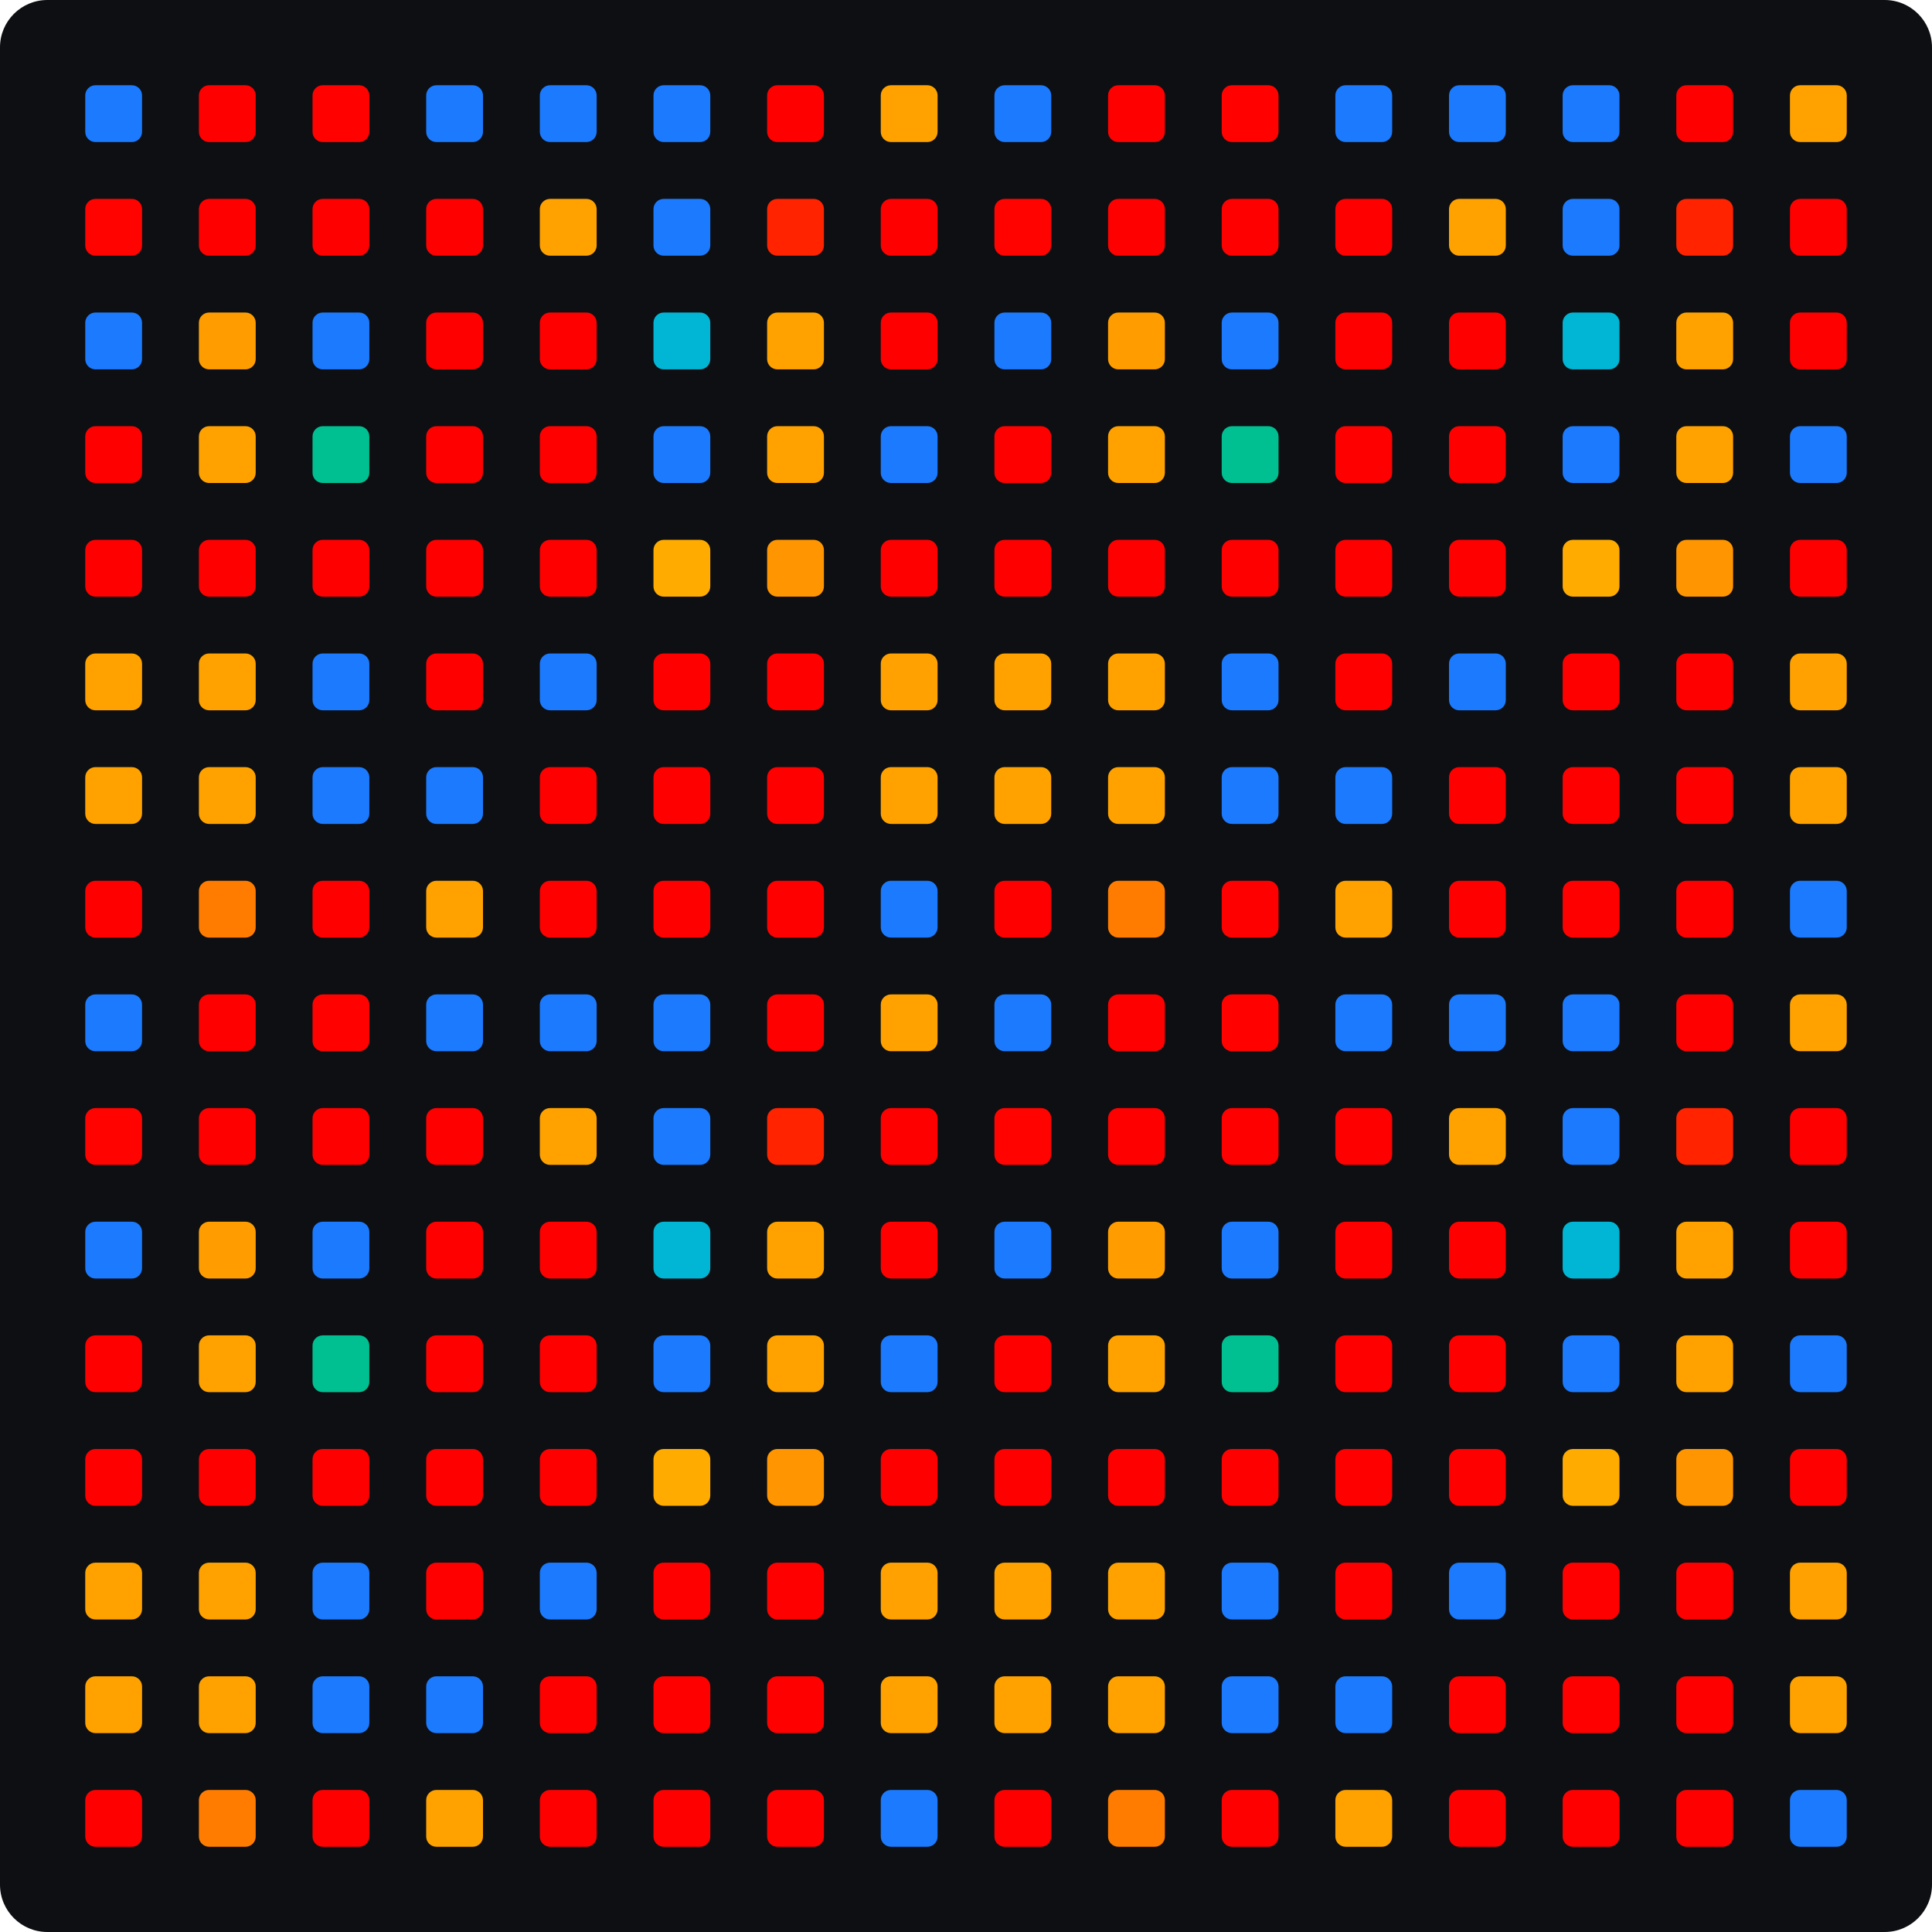
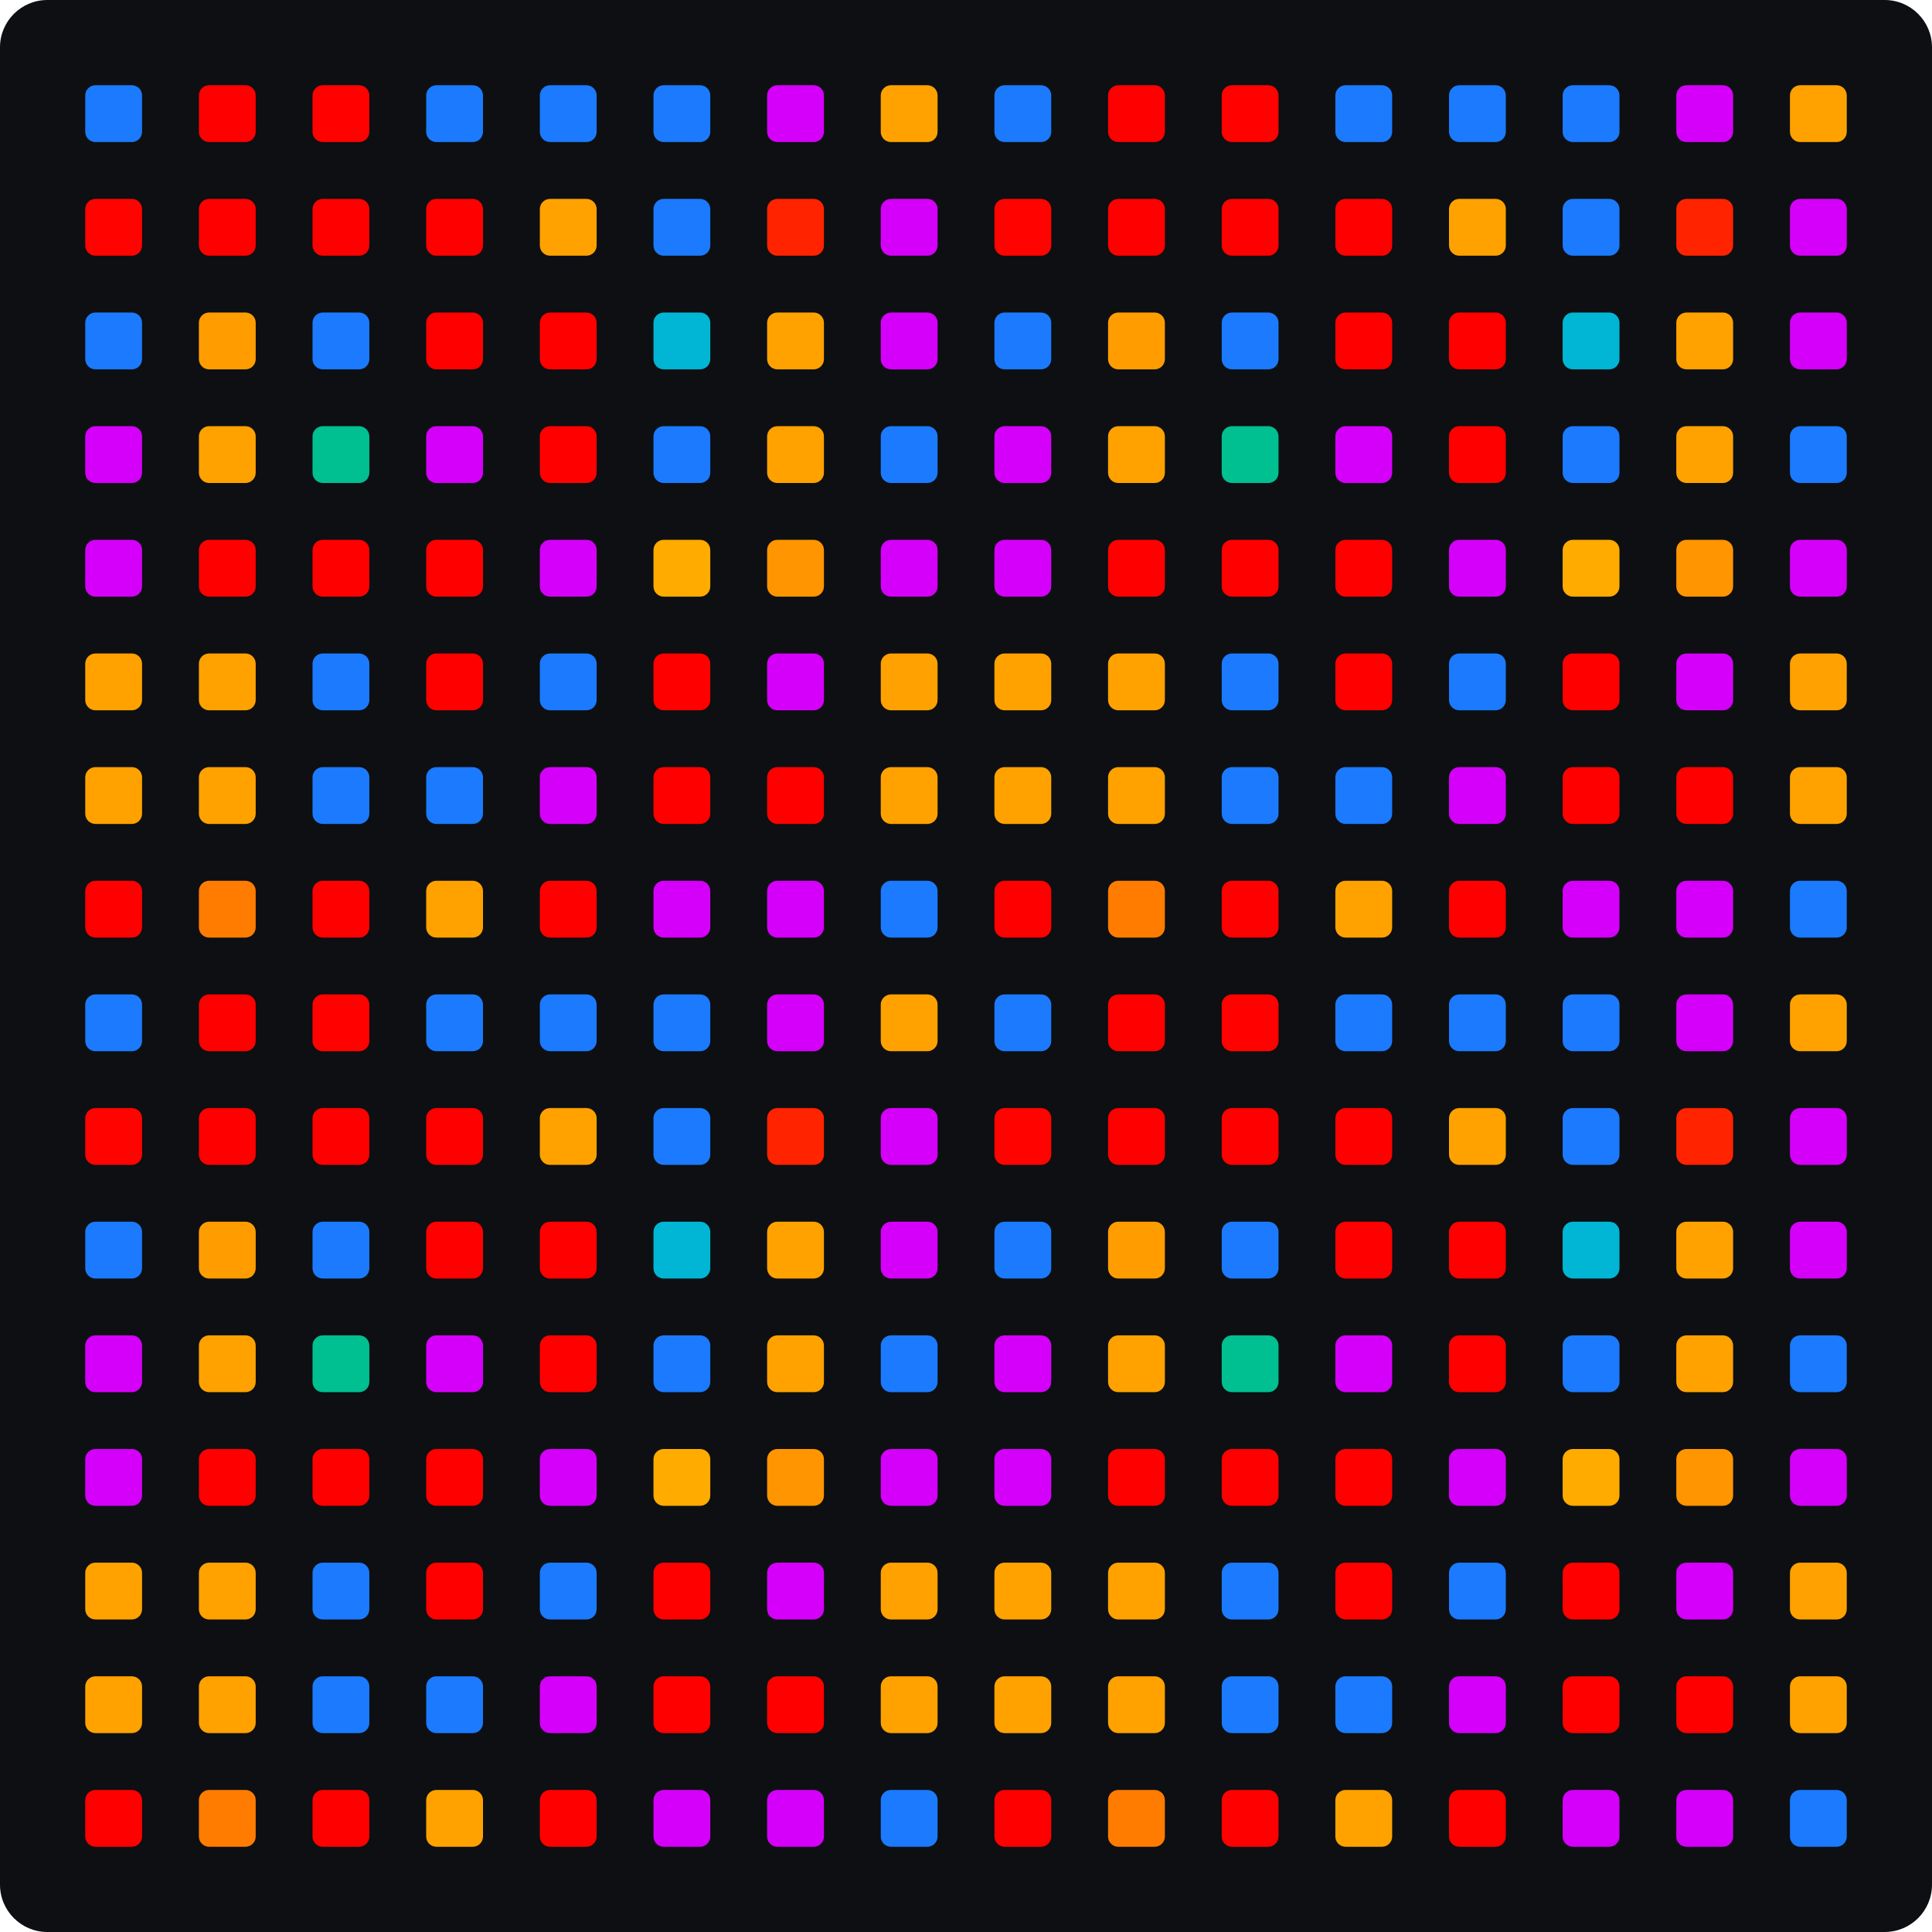
<svg xmlns="http://www.w3.org/2000/svg" viewBox="0 0 408 408" width="408" height="408" role="img" aria-label="Evaluated output from the Slice Tiling example graph">
  <rect width="408" height="408" rx="10" fill="#0d0f12" />
  <rect x="18.00" y="18.00" width="12.00" height="12.00" rx="2.16" fill="rgb(27,122,254)" />
  <rect x="42.00" y="18.00" width="12.00" height="12.00" rx="2.16" fill="rgb(255,0,0)" />
  <rect x="66.00" y="18.00" width="12.00" height="12.00" rx="2.16" fill="rgb(255,2,0)" />
  <rect x="90.00" y="18.00" width="12.00" height="12.00" rx="2.16" fill="rgb(27,122,254)" />
  <rect x="114.00" y="18.00" width="12.00" height="12.00" rx="2.16" fill="rgb(27,122,254)" />
  <rect x="138.00" y="18.00" width="12.00" height="12.00" rx="2.16" fill="rgb(27,122,254)" />
-   <rect x="162.00" y="18.00" width="12.00" height="12.00" rx="2.16" fill="rgb(255,0,0)" />
+   <rect x="162.00" y="18.00" width="12.00" height="12.00" rx="2.16" fill="rgb(213,0,249)" />
  <rect x="186.00" y="18.00" width="12.00" height="12.00" rx="2.16" fill="rgb(255,162,0)" />
  <rect x="210.00" y="18.00" width="12.00" height="12.00" rx="2.16" fill="rgb(27,122,254)" />
  <rect x="234.00" y="18.00" width="12.00" height="12.00" rx="2.16" fill="rgb(255,0,0)" />
  <rect x="258.00" y="18.00" width="12.00" height="12.00" rx="2.16" fill="rgb(255,2,0)" />
  <rect x="282.00" y="18.00" width="12.00" height="12.00" rx="2.16" fill="rgb(27,122,254)" />
  <rect x="306.00" y="18.00" width="12.00" height="12.00" rx="2.16" fill="rgb(27,122,254)" />
  <rect x="330.00" y="18.00" width="12.00" height="12.00" rx="2.16" fill="rgb(27,122,254)" />
-   <rect x="354.00" y="18.00" width="12.00" height="12.00" rx="2.16" fill="rgb(255,0,0)" />
+   <rect x="354.00" y="18.00" width="12.00" height="12.00" rx="2.16" fill="rgb(213,0,249)" />
  <rect x="378.00" y="18.00" width="12.00" height="12.00" rx="2.16" fill="rgb(255,162,0)" />
  <rect x="18.00" y="42.00" width="12.00" height="12.00" rx="2.16" fill="rgb(255,3,0)" />
  <rect x="42.00" y="42.00" width="12.00" height="12.00" rx="2.16" fill="rgb(255,0,0)" />
  <rect x="66.00" y="42.00" width="12.00" height="12.00" rx="2.16" fill="rgb(255,0,0)" />
  <rect x="90.00" y="42.00" width="12.00" height="12.00" rx="2.16" fill="rgb(255,0,0)" />
  <rect x="114.00" y="42.00" width="12.00" height="12.00" rx="2.16" fill="rgb(255,162,0)" />
  <rect x="138.00" y="42.00" width="12.00" height="12.00" rx="2.16" fill="rgb(27,122,254)" />
  <rect x="162.00" y="42.00" width="12.00" height="12.00" rx="2.16" fill="rgb(255,35,0)" />
-   <rect x="186.00" y="42.00" width="12.00" height="12.00" rx="2.16" fill="rgb(255,0,0)" />
+   <rect x="186.00" y="42.00" width="12.00" height="12.00" rx="2.16" fill="rgb(213,0,249)" />
  <rect x="210.00" y="42.00" width="12.00" height="12.00" rx="2.16" fill="rgb(255,3,0)" />
  <rect x="234.00" y="42.00" width="12.00" height="12.00" rx="2.16" fill="rgb(255,0,0)" />
  <rect x="258.00" y="42.00" width="12.00" height="12.00" rx="2.16" fill="rgb(255,0,0)" />
  <rect x="282.00" y="42.00" width="12.00" height="12.00" rx="2.16" fill="rgb(255,0,0)" />
  <rect x="306.00" y="42.00" width="12.00" height="12.00" rx="2.16" fill="rgb(255,162,0)" />
  <rect x="330.00" y="42.00" width="12.00" height="12.00" rx="2.16" fill="rgb(27,122,254)" />
  <rect x="354.00" y="42.00" width="12.00" height="12.00" rx="2.16" fill="rgb(255,35,0)" />
-   <rect x="378.00" y="42.00" width="12.00" height="12.00" rx="2.16" fill="rgb(255,0,0)" />
+   <rect x="378.00" y="42.00" width="12.00" height="12.00" rx="2.16" fill="rgb(213,0,249)" />
  <rect x="18.00" y="66.00" width="12.00" height="12.00" rx="2.16" fill="rgb(27,122,254)" />
  <rect x="42.00" y="66.00" width="12.00" height="12.00" rx="2.16" fill="rgb(255,157,0)" />
  <rect x="66.00" y="66.00" width="12.00" height="12.00" rx="2.16" fill="rgb(27,122,254)" />
  <rect x="90.00" y="66.00" width="12.00" height="12.00" rx="2.16" fill="rgb(255,0,0)" />
  <rect x="114.00" y="66.00" width="12.00" height="12.00" rx="2.16" fill="rgb(255,0,0)" />
  <rect x="138.00" y="66.00" width="12.00" height="12.00" rx="2.16" fill="rgb(0,182,212)" />
  <rect x="162.00" y="66.00" width="12.00" height="12.00" rx="2.16" fill="rgb(255,162,0)" />
-   <rect x="186.00" y="66.00" width="12.00" height="12.00" rx="2.16" fill="rgb(255,0,0)" />
+   <rect x="186.00" y="66.00" width="12.00" height="12.00" rx="2.16" fill="rgb(213,0,249)" />
  <rect x="210.00" y="66.00" width="12.00" height="12.00" rx="2.16" fill="rgb(27,122,254)" />
  <rect x="234.00" y="66.00" width="12.00" height="12.00" rx="2.16" fill="rgb(255,157,0)" />
  <rect x="258.00" y="66.00" width="12.00" height="12.00" rx="2.16" fill="rgb(27,122,254)" />
  <rect x="282.00" y="66.00" width="12.00" height="12.00" rx="2.16" fill="rgb(255,0,0)" />
  <rect x="306.00" y="66.00" width="12.00" height="12.00" rx="2.16" fill="rgb(255,0,0)" />
  <rect x="330.00" y="66.00" width="12.00" height="12.00" rx="2.16" fill="rgb(0,182,212)" />
  <rect x="354.00" y="66.00" width="12.00" height="12.00" rx="2.16" fill="rgb(255,162,0)" />
-   <rect x="378.00" y="66.00" width="12.00" height="12.00" rx="2.16" fill="rgb(255,0,0)" />
-   <rect x="18.00" y="90.00" width="12.00" height="12.00" rx="2.16" fill="rgb(255,0,0)" />
+   <rect x="378.00" y="66.00" width="12.00" height="12.00" rx="2.16" fill="rgb(213,0,249)" />
+   <rect x="18.00" y="90.00" width="12.00" height="12.00" rx="2.16" fill="rgb(213,0,249)" />
  <rect x="42.00" y="90.00" width="12.00" height="12.00" rx="2.16" fill="rgb(255,162,0)" />
  <rect x="66.00" y="90.00" width="12.00" height="12.00" rx="2.16" fill="rgb(0,191,145)" />
-   <rect x="90.00" y="90.00" width="12.00" height="12.00" rx="2.16" fill="rgb(255,0,0)" />
+   <rect x="90.00" y="90.00" width="12.00" height="12.00" rx="2.16" fill="rgb(213,0,249)" />
  <rect x="114.00" y="90.00" width="12.00" height="12.00" rx="2.16" fill="rgb(255,0,0)" />
  <rect x="138.00" y="90.00" width="12.00" height="12.00" rx="2.16" fill="rgb(27,122,254)" />
  <rect x="162.00" y="90.00" width="12.00" height="12.00" rx="2.16" fill="rgb(255,162,0)" />
  <rect x="186.00" y="90.00" width="12.00" height="12.00" rx="2.16" fill="rgb(27,122,254)" />
-   <rect x="210.00" y="90.00" width="12.00" height="12.00" rx="2.16" fill="rgb(255,0,0)" />
+   <rect x="210.00" y="90.00" width="12.00" height="12.00" rx="2.16" fill="rgb(213,0,249)" />
  <rect x="234.00" y="90.00" width="12.00" height="12.00" rx="2.16" fill="rgb(255,162,0)" />
  <rect x="258.00" y="90.00" width="12.00" height="12.00" rx="2.16" fill="rgb(0,191,145)" />
-   <rect x="282.00" y="90.00" width="12.00" height="12.00" rx="2.16" fill="rgb(255,0,0)" />
+   <rect x="282.00" y="90.00" width="12.00" height="12.00" rx="2.16" fill="rgb(213,0,249)" />
  <rect x="306.00" y="90.00" width="12.00" height="12.00" rx="2.16" fill="rgb(255,0,0)" />
  <rect x="330.00" y="90.00" width="12.00" height="12.00" rx="2.16" fill="rgb(27,122,254)" />
  <rect x="354.00" y="90.00" width="12.00" height="12.00" rx="2.16" fill="rgb(255,162,0)" />
  <rect x="378.00" y="90.00" width="12.00" height="12.00" rx="2.16" fill="rgb(27,122,254)" />
-   <rect x="18.00" y="114.00" width="12.00" height="12.00" rx="2.16" fill="rgb(255,0,0)" />
+   <rect x="18.00" y="114.00" width="12.00" height="12.00" rx="2.16" fill="rgb(213,0,249)" />
  <rect x="42.00" y="114.00" width="12.00" height="12.00" rx="2.16" fill="rgb(255,0,0)" />
  <rect x="66.00" y="114.00" width="12.00" height="12.00" rx="2.16" fill="rgb(255,0,0)" />
  <rect x="90.00" y="114.00" width="12.00" height="12.00" rx="2.16" fill="rgb(255,0,0)" />
-   <rect x="114.00" y="114.00" width="12.00" height="12.00" rx="2.16" fill="rgb(255,0,0)" />
+   <rect x="114.00" y="114.00" width="12.00" height="12.00" rx="2.16" fill="rgb(213,0,249)" />
  <rect x="138.00" y="114.00" width="12.00" height="12.00" rx="2.16" fill="rgb(255,171,0)" />
  <rect x="162.00" y="114.00" width="12.00" height="12.00" rx="2.16" fill="rgb(255,149,0)" />
-   <rect x="186.00" y="114.00" width="12.00" height="12.00" rx="2.16" fill="rgb(255,0,0)" />
-   <rect x="210.00" y="114.00" width="12.00" height="12.00" rx="2.16" fill="rgb(255,0,0)" />
+   <rect x="186.00" y="114.00" width="12.00" height="12.00" rx="2.16" fill="rgb(213,0,249)" />
+   <rect x="210.00" y="114.00" width="12.00" height="12.00" rx="2.16" fill="rgb(213,0,249)" />
  <rect x="234.00" y="114.00" width="12.00" height="12.00" rx="2.16" fill="rgb(255,0,0)" />
  <rect x="258.00" y="114.00" width="12.00" height="12.00" rx="2.16" fill="rgb(255,0,0)" />
  <rect x="282.00" y="114.00" width="12.00" height="12.00" rx="2.16" fill="rgb(255,0,0)" />
-   <rect x="306.00" y="114.00" width="12.00" height="12.00" rx="2.16" fill="rgb(255,0,0)" />
+   <rect x="306.00" y="114.00" width="12.00" height="12.00" rx="2.16" fill="rgb(213,0,249)" />
  <rect x="330.00" y="114.00" width="12.00" height="12.00" rx="2.16" fill="rgb(255,171,0)" />
  <rect x="354.00" y="114.00" width="12.00" height="12.00" rx="2.16" fill="rgb(255,149,0)" />
-   <rect x="378.00" y="114.00" width="12.00" height="12.00" rx="2.16" fill="rgb(255,0,0)" />
+   <rect x="378.00" y="114.00" width="12.00" height="12.00" rx="2.16" fill="rgb(213,0,249)" />
  <rect x="18.00" y="138.00" width="12.00" height="12.00" rx="2.16" fill="rgb(255,162,0)" />
  <rect x="42.00" y="138.00" width="12.00" height="12.00" rx="2.16" fill="rgb(255,162,0)" />
  <rect x="66.00" y="138.00" width="12.00" height="12.00" rx="2.16" fill="rgb(27,122,254)" />
  <rect x="90.00" y="138.00" width="12.00" height="12.00" rx="2.16" fill="rgb(255,0,0)" />
  <rect x="114.00" y="138.00" width="12.00" height="12.00" rx="2.16" fill="rgb(27,122,254)" />
  <rect x="138.00" y="138.00" width="12.00" height="12.00" rx="2.16" fill="rgb(255,0,0)" />
-   <rect x="162.00" y="138.00" width="12.00" height="12.00" rx="2.16" fill="rgb(255,0,0)" />
+   <rect x="162.00" y="138.00" width="12.00" height="12.00" rx="2.16" fill="rgb(213,0,249)" />
  <rect x="186.00" y="138.00" width="12.00" height="12.00" rx="2.16" fill="rgb(255,161,0)" />
  <rect x="210.00" y="138.00" width="12.00" height="12.00" rx="2.16" fill="rgb(255,162,0)" />
  <rect x="234.00" y="138.00" width="12.00" height="12.00" rx="2.16" fill="rgb(255,162,0)" />
  <rect x="258.00" y="138.00" width="12.00" height="12.00" rx="2.16" fill="rgb(27,122,254)" />
  <rect x="282.00" y="138.00" width="12.00" height="12.00" rx="2.16" fill="rgb(255,0,0)" />
  <rect x="306.00" y="138.00" width="12.00" height="12.00" rx="2.16" fill="rgb(27,122,254)" />
  <rect x="330.00" y="138.00" width="12.00" height="12.00" rx="2.16" fill="rgb(255,0,0)" />
-   <rect x="354.00" y="138.00" width="12.00" height="12.00" rx="2.16" fill="rgb(255,0,0)" />
+   <rect x="354.00" y="138.00" width="12.00" height="12.00" rx="2.16" fill="rgb(213,0,249)" />
  <rect x="378.00" y="138.00" width="12.00" height="12.00" rx="2.16" fill="rgb(255,161,0)" />
  <rect x="18.00" y="162.00" width="12.00" height="12.00" rx="2.16" fill="rgb(255,162,0)" />
  <rect x="42.00" y="162.00" width="12.00" height="12.00" rx="2.16" fill="rgb(255,162,0)" />
  <rect x="66.00" y="162.00" width="12.00" height="12.00" rx="2.16" fill="rgb(27,122,254)" />
  <rect x="90.00" y="162.00" width="12.00" height="12.00" rx="2.16" fill="rgb(27,122,254)" />
-   <rect x="114.00" y="162.00" width="12.00" height="12.00" rx="2.16" fill="rgb(255,0,0)" />
+   <rect x="114.00" y="162.00" width="12.00" height="12.00" rx="2.16" fill="rgb(213,0,249)" />
  <rect x="138.00" y="162.00" width="12.00" height="12.00" rx="2.16" fill="rgb(255,0,0)" />
  <rect x="162.00" y="162.00" width="12.00" height="12.00" rx="2.16" fill="rgb(255,0,0)" />
  <rect x="186.00" y="162.00" width="12.00" height="12.00" rx="2.16" fill="rgb(255,162,0)" />
  <rect x="210.00" y="162.00" width="12.00" height="12.00" rx="2.16" fill="rgb(255,162,0)" />
  <rect x="234.00" y="162.00" width="12.00" height="12.00" rx="2.16" fill="rgb(255,162,0)" />
  <rect x="258.00" y="162.00" width="12.00" height="12.00" rx="2.16" fill="rgb(27,122,254)" />
  <rect x="282.00" y="162.00" width="12.00" height="12.00" rx="2.16" fill="rgb(27,122,254)" />
-   <rect x="306.00" y="162.00" width="12.00" height="12.00" rx="2.16" fill="rgb(255,0,0)" />
+   <rect x="306.00" y="162.00" width="12.00" height="12.00" rx="2.16" fill="rgb(213,0,249)" />
  <rect x="330.00" y="162.00" width="12.00" height="12.00" rx="2.16" fill="rgb(255,0,0)" />
  <rect x="354.00" y="162.00" width="12.00" height="12.00" rx="2.16" fill="rgb(255,0,0)" />
  <rect x="378.00" y="162.00" width="12.00" height="12.00" rx="2.16" fill="rgb(255,162,0)" />
  <rect x="18.00" y="186.00" width="12.00" height="12.00" rx="2.16" fill="rgb(255,0,0)" />
  <rect x="42.00" y="186.00" width="12.00" height="12.00" rx="2.16" fill="rgb(255,124,0)" />
  <rect x="66.00" y="186.00" width="12.00" height="12.00" rx="2.16" fill="rgb(255,0,0)" />
  <rect x="90.00" y="186.00" width="12.00" height="12.00" rx="2.16" fill="rgb(255,162,0)" />
  <rect x="114.00" y="186.00" width="12.00" height="12.00" rx="2.16" fill="rgb(255,0,0)" />
-   <rect x="138.00" y="186.00" width="12.00" height="12.00" rx="2.16" fill="rgb(255,0,0)" />
-   <rect x="162.00" y="186.00" width="12.00" height="12.00" rx="2.16" fill="rgb(255,0,0)" />
+   <rect x="138.00" y="186.00" width="12.00" height="12.00" rx="2.16" fill="rgb(213,0,249)" />
+   <rect x="162.00" y="186.00" width="12.00" height="12.00" rx="2.16" fill="rgb(213,0,249)" />
  <rect x="186.00" y="186.00" width="12.00" height="12.00" rx="2.16" fill="rgb(27,122,254)" />
  <rect x="210.00" y="186.00" width="12.00" height="12.00" rx="2.16" fill="rgb(255,0,0)" />
  <rect x="234.00" y="186.00" width="12.00" height="12.00" rx="2.16" fill="rgb(255,124,0)" />
  <rect x="258.00" y="186.00" width="12.00" height="12.00" rx="2.16" fill="rgb(255,0,0)" />
  <rect x="282.00" y="186.00" width="12.00" height="12.00" rx="2.16" fill="rgb(255,162,0)" />
  <rect x="306.00" y="186.00" width="12.00" height="12.00" rx="2.16" fill="rgb(255,0,0)" />
-   <rect x="330.00" y="186.00" width="12.00" height="12.00" rx="2.16" fill="rgb(255,0,0)" />
-   <rect x="354.00" y="186.00" width="12.00" height="12.00" rx="2.16" fill="rgb(255,0,0)" />
+   <rect x="330.00" y="186.00" width="12.00" height="12.00" rx="2.16" fill="rgb(213,0,249)" />
+   <rect x="354.00" y="186.00" width="12.00" height="12.00" rx="2.16" fill="rgb(213,0,249)" />
  <rect x="378.00" y="186.00" width="12.00" height="12.00" rx="2.16" fill="rgb(27,122,254)" />
  <rect x="18.00" y="210.00" width="12.00" height="12.00" rx="2.16" fill="rgb(27,122,254)" />
  <rect x="42.00" y="210.00" width="12.00" height="12.00" rx="2.16" fill="rgb(255,0,0)" />
  <rect x="66.00" y="210.00" width="12.00" height="12.00" rx="2.16" fill="rgb(255,2,0)" />
  <rect x="90.00" y="210.00" width="12.00" height="12.00" rx="2.16" fill="rgb(27,122,254)" />
  <rect x="114.00" y="210.00" width="12.00" height="12.00" rx="2.16" fill="rgb(27,122,254)" />
  <rect x="138.00" y="210.00" width="12.00" height="12.00" rx="2.16" fill="rgb(27,122,254)" />
-   <rect x="162.00" y="210.00" width="12.00" height="12.00" rx="2.16" fill="rgb(255,0,0)" />
+   <rect x="162.00" y="210.00" width="12.00" height="12.00" rx="2.16" fill="rgb(213,0,249)" />
  <rect x="186.00" y="210.00" width="12.00" height="12.00" rx="2.16" fill="rgb(255,162,0)" />
  <rect x="210.00" y="210.00" width="12.00" height="12.00" rx="2.16" fill="rgb(27,122,254)" />
  <rect x="234.00" y="210.00" width="12.00" height="12.00" rx="2.16" fill="rgb(255,0,0)" />
  <rect x="258.00" y="210.00" width="12.00" height="12.00" rx="2.16" fill="rgb(255,2,0)" />
  <rect x="282.00" y="210.00" width="12.00" height="12.00" rx="2.16" fill="rgb(27,122,254)" />
  <rect x="306.00" y="210.00" width="12.00" height="12.00" rx="2.16" fill="rgb(27,122,254)" />
  <rect x="330.00" y="210.00" width="12.00" height="12.00" rx="2.16" fill="rgb(27,122,254)" />
-   <rect x="354.00" y="210.00" width="12.00" height="12.00" rx="2.16" fill="rgb(255,0,0)" />
+   <rect x="354.00" y="210.00" width="12.00" height="12.00" rx="2.16" fill="rgb(213,0,249)" />
  <rect x="378.00" y="210.00" width="12.00" height="12.00" rx="2.16" fill="rgb(255,162,0)" />
  <rect x="18.00" y="234.00" width="12.00" height="12.00" rx="2.16" fill="rgb(255,3,0)" />
  <rect x="42.00" y="234.00" width="12.00" height="12.00" rx="2.16" fill="rgb(255,0,0)" />
  <rect x="66.00" y="234.00" width="12.00" height="12.00" rx="2.16" fill="rgb(255,0,0)" />
  <rect x="90.00" y="234.00" width="12.00" height="12.00" rx="2.16" fill="rgb(255,0,0)" />
  <rect x="114.00" y="234.00" width="12.00" height="12.00" rx="2.16" fill="rgb(255,162,0)" />
  <rect x="138.00" y="234.00" width="12.00" height="12.00" rx="2.16" fill="rgb(27,122,254)" />
  <rect x="162.00" y="234.00" width="12.00" height="12.00" rx="2.16" fill="rgb(255,35,0)" />
-   <rect x="186.00" y="234.00" width="12.00" height="12.00" rx="2.16" fill="rgb(255,0,0)" />
+   <rect x="186.00" y="234.00" width="12.00" height="12.00" rx="2.16" fill="rgb(213,0,249)" />
  <rect x="210.00" y="234.00" width="12.00" height="12.00" rx="2.16" fill="rgb(255,3,0)" />
  <rect x="234.00" y="234.00" width="12.00" height="12.00" rx="2.16" fill="rgb(255,0,0)" />
  <rect x="258.00" y="234.00" width="12.00" height="12.00" rx="2.16" fill="rgb(255,0,0)" />
  <rect x="282.00" y="234.00" width="12.00" height="12.00" rx="2.16" fill="rgb(255,0,0)" />
  <rect x="306.00" y="234.00" width="12.00" height="12.00" rx="2.16" fill="rgb(255,162,0)" />
  <rect x="330.00" y="234.00" width="12.00" height="12.00" rx="2.16" fill="rgb(27,122,254)" />
  <rect x="354.00" y="234.00" width="12.00" height="12.00" rx="2.16" fill="rgb(255,35,0)" />
-   <rect x="378.00" y="234.00" width="12.00" height="12.00" rx="2.16" fill="rgb(255,0,0)" />
+   <rect x="378.00" y="234.00" width="12.00" height="12.00" rx="2.16" fill="rgb(213,0,249)" />
  <rect x="18.00" y="258.00" width="12.00" height="12.00" rx="2.16" fill="rgb(27,122,254)" />
  <rect x="42.00" y="258.00" width="12.00" height="12.00" rx="2.16" fill="rgb(255,157,0)" />
  <rect x="66.00" y="258.00" width="12.00" height="12.00" rx="2.16" fill="rgb(27,122,254)" />
  <rect x="90.00" y="258.00" width="12.00" height="12.00" rx="2.16" fill="rgb(255,0,0)" />
  <rect x="114.00" y="258.00" width="12.00" height="12.00" rx="2.16" fill="rgb(255,0,0)" />
  <rect x="138.00" y="258.00" width="12.00" height="12.00" rx="2.16" fill="rgb(0,182,212)" />
  <rect x="162.00" y="258.00" width="12.00" height="12.00" rx="2.16" fill="rgb(255,162,0)" />
-   <rect x="186.00" y="258.00" width="12.00" height="12.00" rx="2.16" fill="rgb(255,0,0)" />
+   <rect x="186.00" y="258.00" width="12.00" height="12.00" rx="2.16" fill="rgb(213,0,249)" />
  <rect x="210.00" y="258.00" width="12.00" height="12.00" rx="2.16" fill="rgb(27,122,254)" />
  <rect x="234.00" y="258.00" width="12.00" height="12.00" rx="2.16" fill="rgb(255,157,0)" />
  <rect x="258.00" y="258.00" width="12.00" height="12.00" rx="2.16" fill="rgb(27,122,254)" />
  <rect x="282.00" y="258.00" width="12.00" height="12.00" rx="2.16" fill="rgb(255,0,0)" />
  <rect x="306.00" y="258.00" width="12.00" height="12.00" rx="2.16" fill="rgb(255,0,0)" />
  <rect x="330.00" y="258.00" width="12.00" height="12.00" rx="2.16" fill="rgb(0,182,212)" />
  <rect x="354.00" y="258.00" width="12.00" height="12.00" rx="2.16" fill="rgb(255,162,0)" />
-   <rect x="378.00" y="258.00" width="12.00" height="12.00" rx="2.16" fill="rgb(255,0,0)" />
-   <rect x="18.00" y="282.00" width="12.00" height="12.00" rx="2.16" fill="rgb(255,0,0)" />
+   <rect x="378.00" y="258.00" width="12.00" height="12.00" rx="2.16" fill="rgb(213,0,249)" />
+   <rect x="18.00" y="282.00" width="12.00" height="12.00" rx="2.16" fill="rgb(213,0,249)" />
  <rect x="42.00" y="282.00" width="12.00" height="12.00" rx="2.16" fill="rgb(255,162,0)" />
  <rect x="66.00" y="282.00" width="12.00" height="12.00" rx="2.16" fill="rgb(0,191,145)" />
-   <rect x="90.00" y="282.00" width="12.00" height="12.00" rx="2.16" fill="rgb(255,0,0)" />
+   <rect x="90.00" y="282.00" width="12.00" height="12.00" rx="2.16" fill="rgb(213,0,249)" />
  <rect x="114.00" y="282.00" width="12.00" height="12.00" rx="2.16" fill="rgb(255,0,0)" />
  <rect x="138.00" y="282.00" width="12.00" height="12.00" rx="2.16" fill="rgb(27,122,254)" />
  <rect x="162.00" y="282.00" width="12.00" height="12.00" rx="2.16" fill="rgb(255,162,0)" />
  <rect x="186.00" y="282.00" width="12.00" height="12.00" rx="2.16" fill="rgb(27,122,254)" />
-   <rect x="210.00" y="282.00" width="12.00" height="12.00" rx="2.16" fill="rgb(255,0,0)" />
+   <rect x="210.00" y="282.00" width="12.00" height="12.00" rx="2.16" fill="rgb(213,0,249)" />
  <rect x="234.00" y="282.00" width="12.00" height="12.00" rx="2.16" fill="rgb(255,162,0)" />
  <rect x="258.00" y="282.00" width="12.00" height="12.00" rx="2.16" fill="rgb(0,191,145)" />
-   <rect x="282.00" y="282.00" width="12.00" height="12.00" rx="2.16" fill="rgb(255,0,0)" />
+   <rect x="282.00" y="282.00" width="12.00" height="12.00" rx="2.16" fill="rgb(213,0,249)" />
  <rect x="306.00" y="282.00" width="12.00" height="12.00" rx="2.16" fill="rgb(255,0,0)" />
  <rect x="330.00" y="282.00" width="12.00" height="12.00" rx="2.16" fill="rgb(27,122,254)" />
  <rect x="354.00" y="282.00" width="12.00" height="12.00" rx="2.16" fill="rgb(255,162,0)" />
  <rect x="378.00" y="282.00" width="12.00" height="12.00" rx="2.16" fill="rgb(27,122,254)" />
-   <rect x="18.00" y="306.00" width="12.00" height="12.00" rx="2.16" fill="rgb(255,0,0)" />
+   <rect x="18.00" y="306.00" width="12.00" height="12.00" rx="2.16" fill="rgb(213,0,249)" />
  <rect x="42.00" y="306.00" width="12.00" height="12.00" rx="2.16" fill="rgb(255,0,0)" />
  <rect x="66.00" y="306.00" width="12.00" height="12.00" rx="2.16" fill="rgb(255,0,0)" />
  <rect x="90.00" y="306.00" width="12.00" height="12.00" rx="2.16" fill="rgb(255,0,0)" />
-   <rect x="114.00" y="306.00" width="12.00" height="12.00" rx="2.16" fill="rgb(255,0,0)" />
+   <rect x="114.00" y="306.00" width="12.00" height="12.00" rx="2.16" fill="rgb(213,0,249)" />
  <rect x="138.00" y="306.00" width="12.00" height="12.00" rx="2.16" fill="rgb(255,171,0)" />
  <rect x="162.00" y="306.00" width="12.00" height="12.00" rx="2.16" fill="rgb(255,149,0)" />
-   <rect x="186.00" y="306.00" width="12.00" height="12.00" rx="2.16" fill="rgb(255,0,0)" />
-   <rect x="210.00" y="306.00" width="12.00" height="12.00" rx="2.16" fill="rgb(255,0,0)" />
+   <rect x="186.00" y="306.00" width="12.00" height="12.00" rx="2.16" fill="rgb(213,0,249)" />
+   <rect x="210.00" y="306.00" width="12.00" height="12.00" rx="2.16" fill="rgb(213,0,249)" />
  <rect x="234.00" y="306.00" width="12.00" height="12.00" rx="2.16" fill="rgb(255,0,0)" />
  <rect x="258.00" y="306.00" width="12.00" height="12.00" rx="2.16" fill="rgb(255,0,0)" />
  <rect x="282.00" y="306.00" width="12.00" height="12.00" rx="2.16" fill="rgb(255,0,0)" />
-   <rect x="306.00" y="306.00" width="12.00" height="12.00" rx="2.16" fill="rgb(255,0,0)" />
+   <rect x="306.00" y="306.00" width="12.00" height="12.00" rx="2.16" fill="rgb(213,0,249)" />
  <rect x="330.00" y="306.00" width="12.00" height="12.00" rx="2.16" fill="rgb(255,171,0)" />
  <rect x="354.00" y="306.00" width="12.00" height="12.00" rx="2.16" fill="rgb(255,149,0)" />
-   <rect x="378.00" y="306.00" width="12.00" height="12.00" rx="2.16" fill="rgb(255,0,0)" />
+   <rect x="378.00" y="306.00" width="12.00" height="12.00" rx="2.16" fill="rgb(213,0,249)" />
  <rect x="18.00" y="330.00" width="12.00" height="12.00" rx="2.16" fill="rgb(255,162,0)" />
  <rect x="42.00" y="330.00" width="12.00" height="12.00" rx="2.16" fill="rgb(255,162,0)" />
  <rect x="66.00" y="330.00" width="12.00" height="12.00" rx="2.16" fill="rgb(27,122,254)" />
  <rect x="90.00" y="330.00" width="12.00" height="12.00" rx="2.16" fill="rgb(255,0,0)" />
  <rect x="114.00" y="330.00" width="12.00" height="12.00" rx="2.16" fill="rgb(27,122,254)" />
  <rect x="138.00" y="330.00" width="12.00" height="12.00" rx="2.16" fill="rgb(255,0,0)" />
-   <rect x="162.00" y="330.00" width="12.00" height="12.00" rx="2.16" fill="rgb(255,0,0)" />
+   <rect x="162.00" y="330.00" width="12.00" height="12.00" rx="2.16" fill="rgb(213,0,249)" />
  <rect x="186.00" y="330.00" width="12.00" height="12.00" rx="2.16" fill="rgb(255,161,0)" />
  <rect x="210.00" y="330.00" width="12.00" height="12.00" rx="2.16" fill="rgb(255,162,0)" />
  <rect x="234.00" y="330.00" width="12.00" height="12.00" rx="2.16" fill="rgb(255,162,0)" />
  <rect x="258.00" y="330.00" width="12.00" height="12.00" rx="2.16" fill="rgb(27,122,254)" />
  <rect x="282.00" y="330.00" width="12.00" height="12.00" rx="2.16" fill="rgb(255,0,0)" />
  <rect x="306.00" y="330.00" width="12.00" height="12.00" rx="2.16" fill="rgb(27,122,254)" />
  <rect x="330.00" y="330.00" width="12.00" height="12.00" rx="2.16" fill="rgb(255,0,0)" />
-   <rect x="354.00" y="330.00" width="12.00" height="12.00" rx="2.16" fill="rgb(255,0,0)" />
+   <rect x="354.00" y="330.00" width="12.00" height="12.00" rx="2.16" fill="rgb(213,0,249)" />
  <rect x="378.00" y="330.00" width="12.00" height="12.00" rx="2.16" fill="rgb(255,161,0)" />
  <rect x="18.00" y="354.00" width="12.00" height="12.00" rx="2.16" fill="rgb(255,162,0)" />
  <rect x="42.00" y="354.00" width="12.00" height="12.00" rx="2.16" fill="rgb(255,162,0)" />
  <rect x="66.00" y="354.00" width="12.00" height="12.00" rx="2.16" fill="rgb(27,122,254)" />
  <rect x="90.00" y="354.00" width="12.00" height="12.00" rx="2.16" fill="rgb(27,122,254)" />
-   <rect x="114.00" y="354.00" width="12.00" height="12.00" rx="2.16" fill="rgb(255,0,0)" />
+   <rect x="114.00" y="354.00" width="12.00" height="12.00" rx="2.16" fill="rgb(213,0,249)" />
  <rect x="138.00" y="354.00" width="12.00" height="12.00" rx="2.16" fill="rgb(255,0,0)" />
  <rect x="162.00" y="354.00" width="12.00" height="12.00" rx="2.16" fill="rgb(255,0,0)" />
  <rect x="186.00" y="354.00" width="12.00" height="12.00" rx="2.16" fill="rgb(255,162,0)" />
  <rect x="210.00" y="354.00" width="12.00" height="12.00" rx="2.16" fill="rgb(255,162,0)" />
  <rect x="234.00" y="354.00" width="12.00" height="12.00" rx="2.16" fill="rgb(255,162,0)" />
  <rect x="258.00" y="354.00" width="12.00" height="12.00" rx="2.16" fill="rgb(27,122,254)" />
  <rect x="282.00" y="354.00" width="12.00" height="12.00" rx="2.16" fill="rgb(27,122,254)" />
-   <rect x="306.00" y="354.00" width="12.00" height="12.00" rx="2.16" fill="rgb(255,0,0)" />
+   <rect x="306.00" y="354.00" width="12.00" height="12.00" rx="2.16" fill="rgb(213,0,249)" />
  <rect x="330.00" y="354.00" width="12.00" height="12.00" rx="2.16" fill="rgb(255,0,0)" />
  <rect x="354.00" y="354.00" width="12.00" height="12.00" rx="2.16" fill="rgb(255,0,0)" />
  <rect x="378.00" y="354.00" width="12.00" height="12.00" rx="2.16" fill="rgb(255,162,0)" />
  <rect x="18.00" y="378.00" width="12.00" height="12.00" rx="2.16" fill="rgb(255,0,0)" />
  <rect x="42.00" y="378.00" width="12.00" height="12.00" rx="2.16" fill="rgb(255,124,0)" />
  <rect x="66.00" y="378.00" width="12.00" height="12.00" rx="2.16" fill="rgb(255,0,0)" />
  <rect x="90.00" y="378.00" width="12.00" height="12.00" rx="2.16" fill="rgb(255,162,0)" />
  <rect x="114.00" y="378.00" width="12.00" height="12.00" rx="2.16" fill="rgb(255,0,0)" />
-   <rect x="138.00" y="378.00" width="12.00" height="12.00" rx="2.16" fill="rgb(255,0,0)" />
-   <rect x="162.00" y="378.00" width="12.00" height="12.00" rx="2.16" fill="rgb(255,0,0)" />
+   <rect x="138.00" y="378.00" width="12.00" height="12.00" rx="2.16" fill="rgb(213,0,249)" />
+   <rect x="162.00" y="378.00" width="12.00" height="12.00" rx="2.16" fill="rgb(213,0,249)" />
  <rect x="186.00" y="378.00" width="12.00" height="12.00" rx="2.16" fill="rgb(27,122,254)" />
  <rect x="210.00" y="378.00" width="12.00" height="12.00" rx="2.16" fill="rgb(255,0,0)" />
  <rect x="234.00" y="378.00" width="12.00" height="12.00" rx="2.16" fill="rgb(255,124,0)" />
  <rect x="258.00" y="378.00" width="12.00" height="12.00" rx="2.16" fill="rgb(255,0,0)" />
  <rect x="282.00" y="378.00" width="12.00" height="12.00" rx="2.16" fill="rgb(255,162,0)" />
  <rect x="306.00" y="378.00" width="12.00" height="12.00" rx="2.16" fill="rgb(255,0,0)" />
-   <rect x="330.00" y="378.00" width="12.00" height="12.00" rx="2.16" fill="rgb(255,0,0)" />
-   <rect x="354.00" y="378.00" width="12.00" height="12.00" rx="2.16" fill="rgb(255,0,0)" />
+   <rect x="330.00" y="378.00" width="12.00" height="12.00" rx="2.16" fill="rgb(213,0,249)" />
+   <rect x="354.00" y="378.00" width="12.00" height="12.00" rx="2.16" fill="rgb(213,0,249)" />
  <rect x="378.00" y="378.00" width="12.00" height="12.00" rx="2.16" fill="rgb(27,122,254)" />
</svg>
